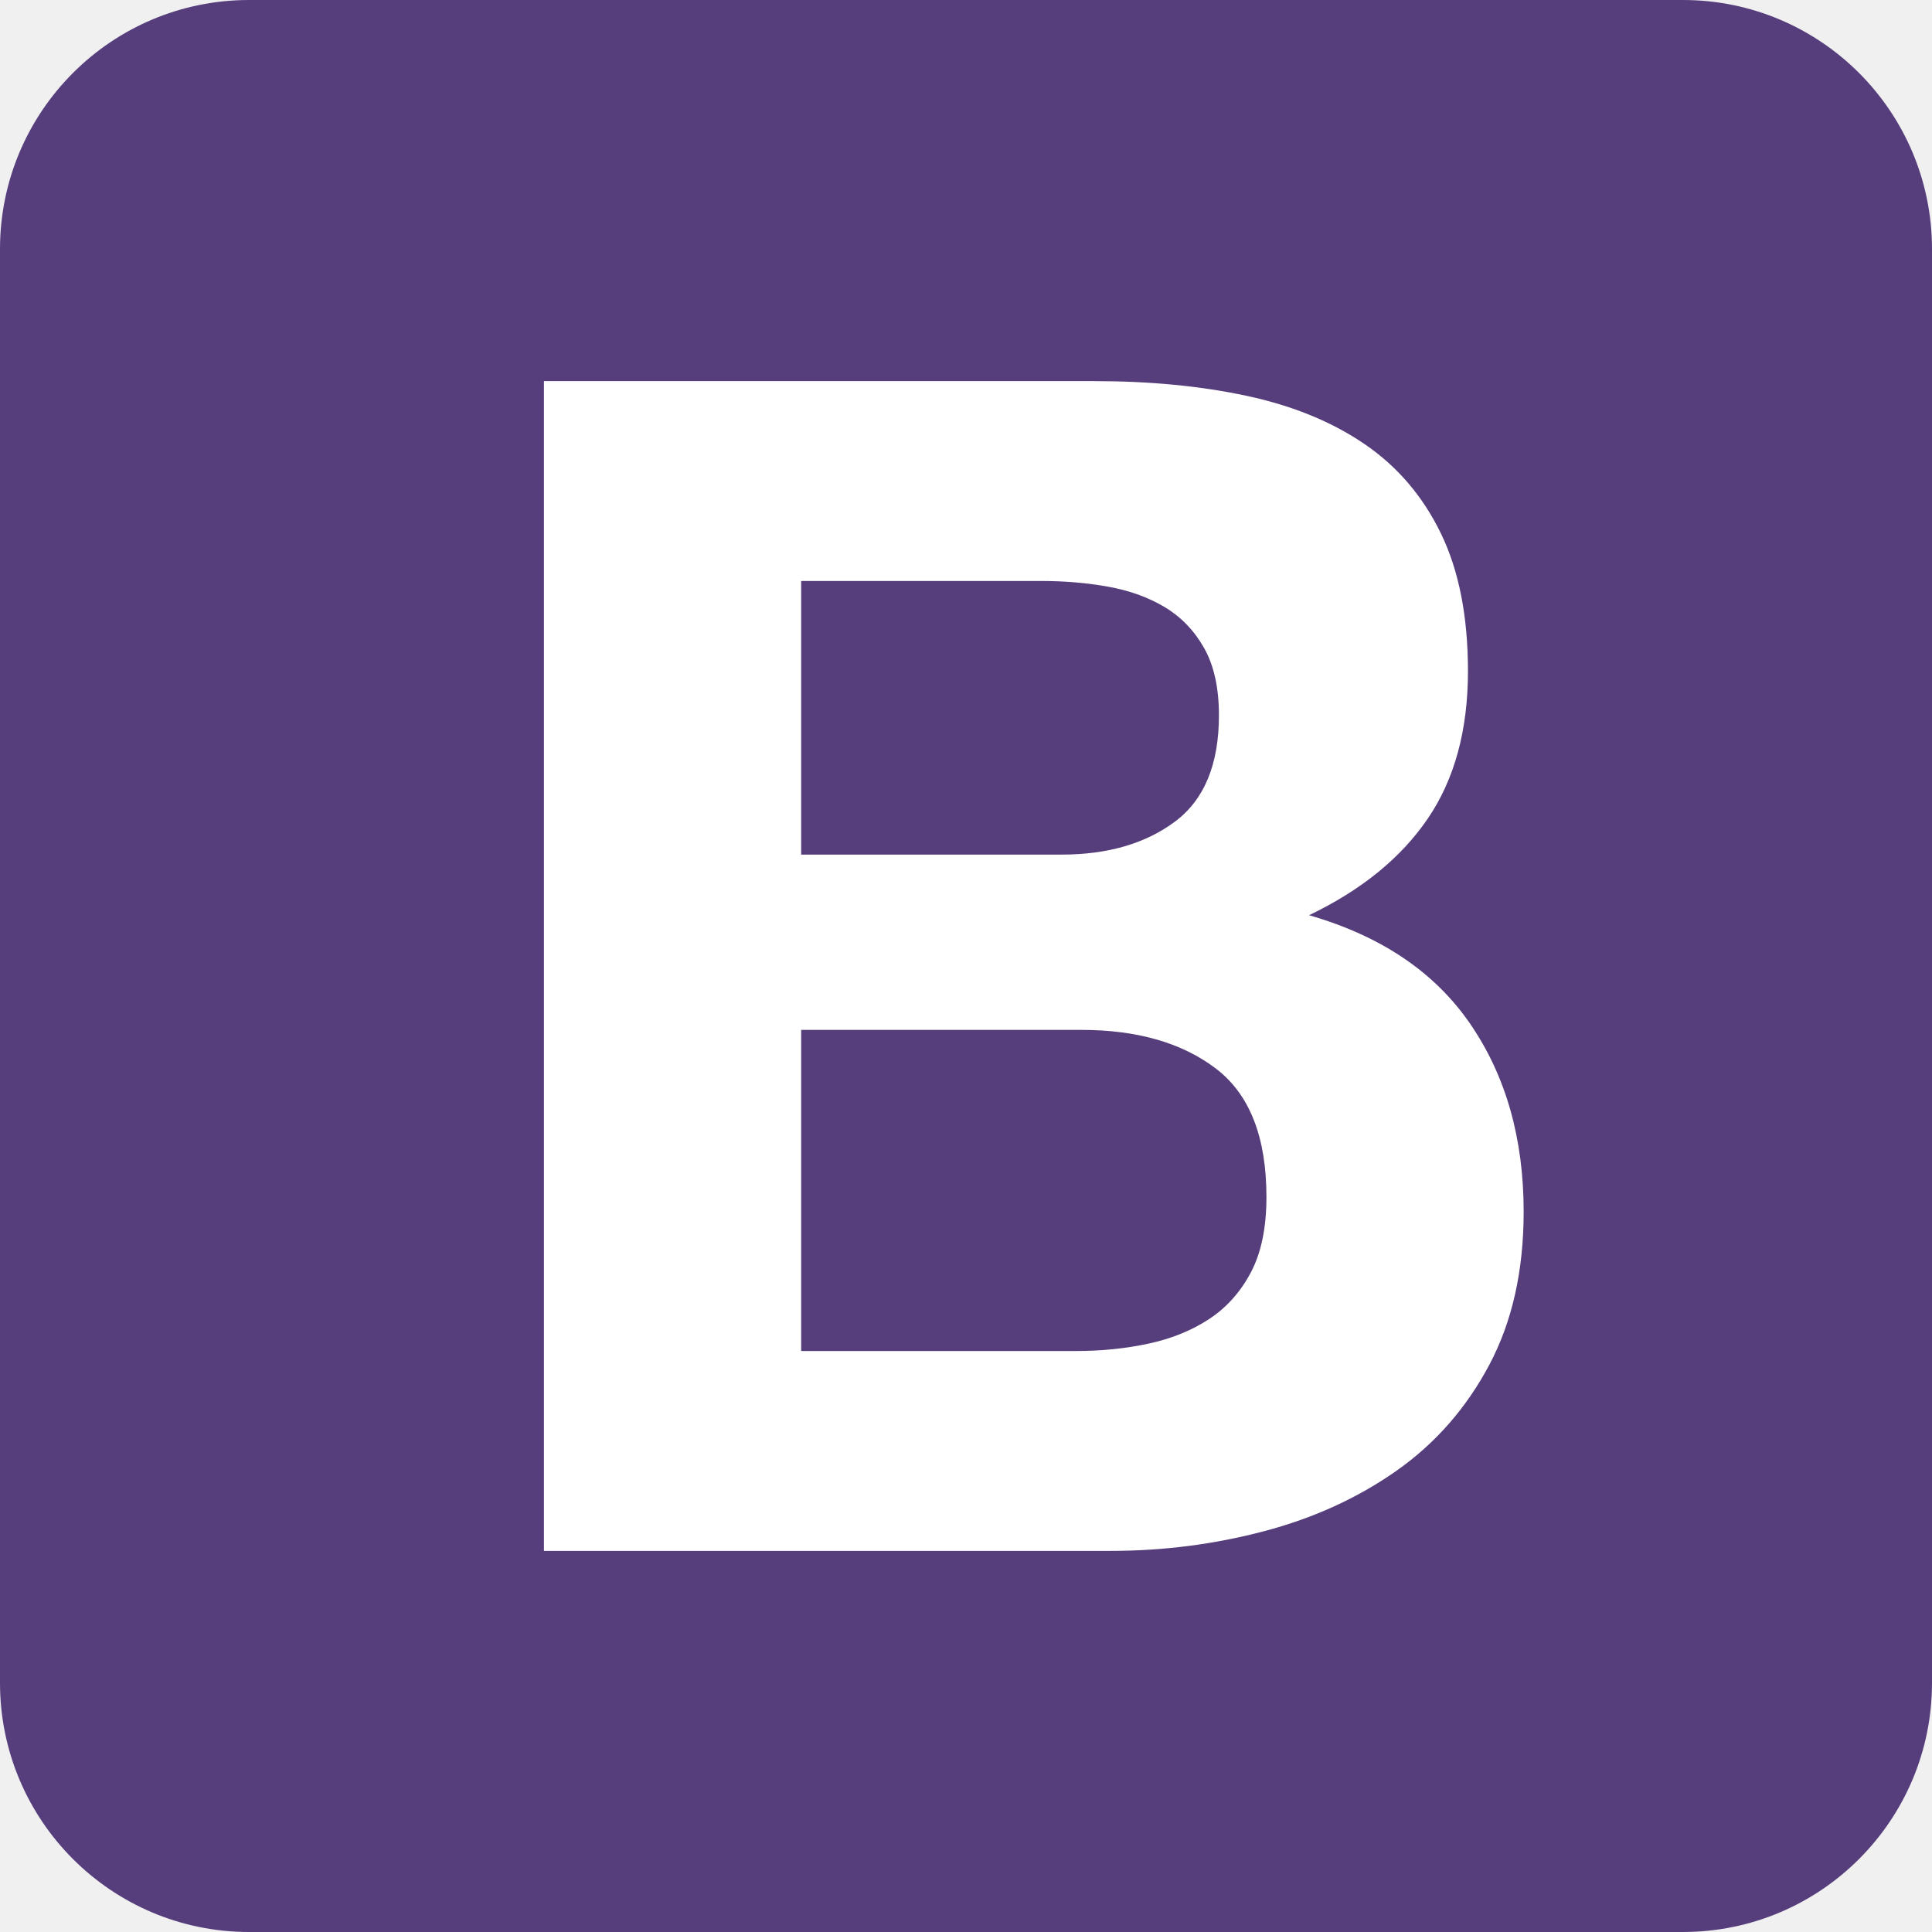
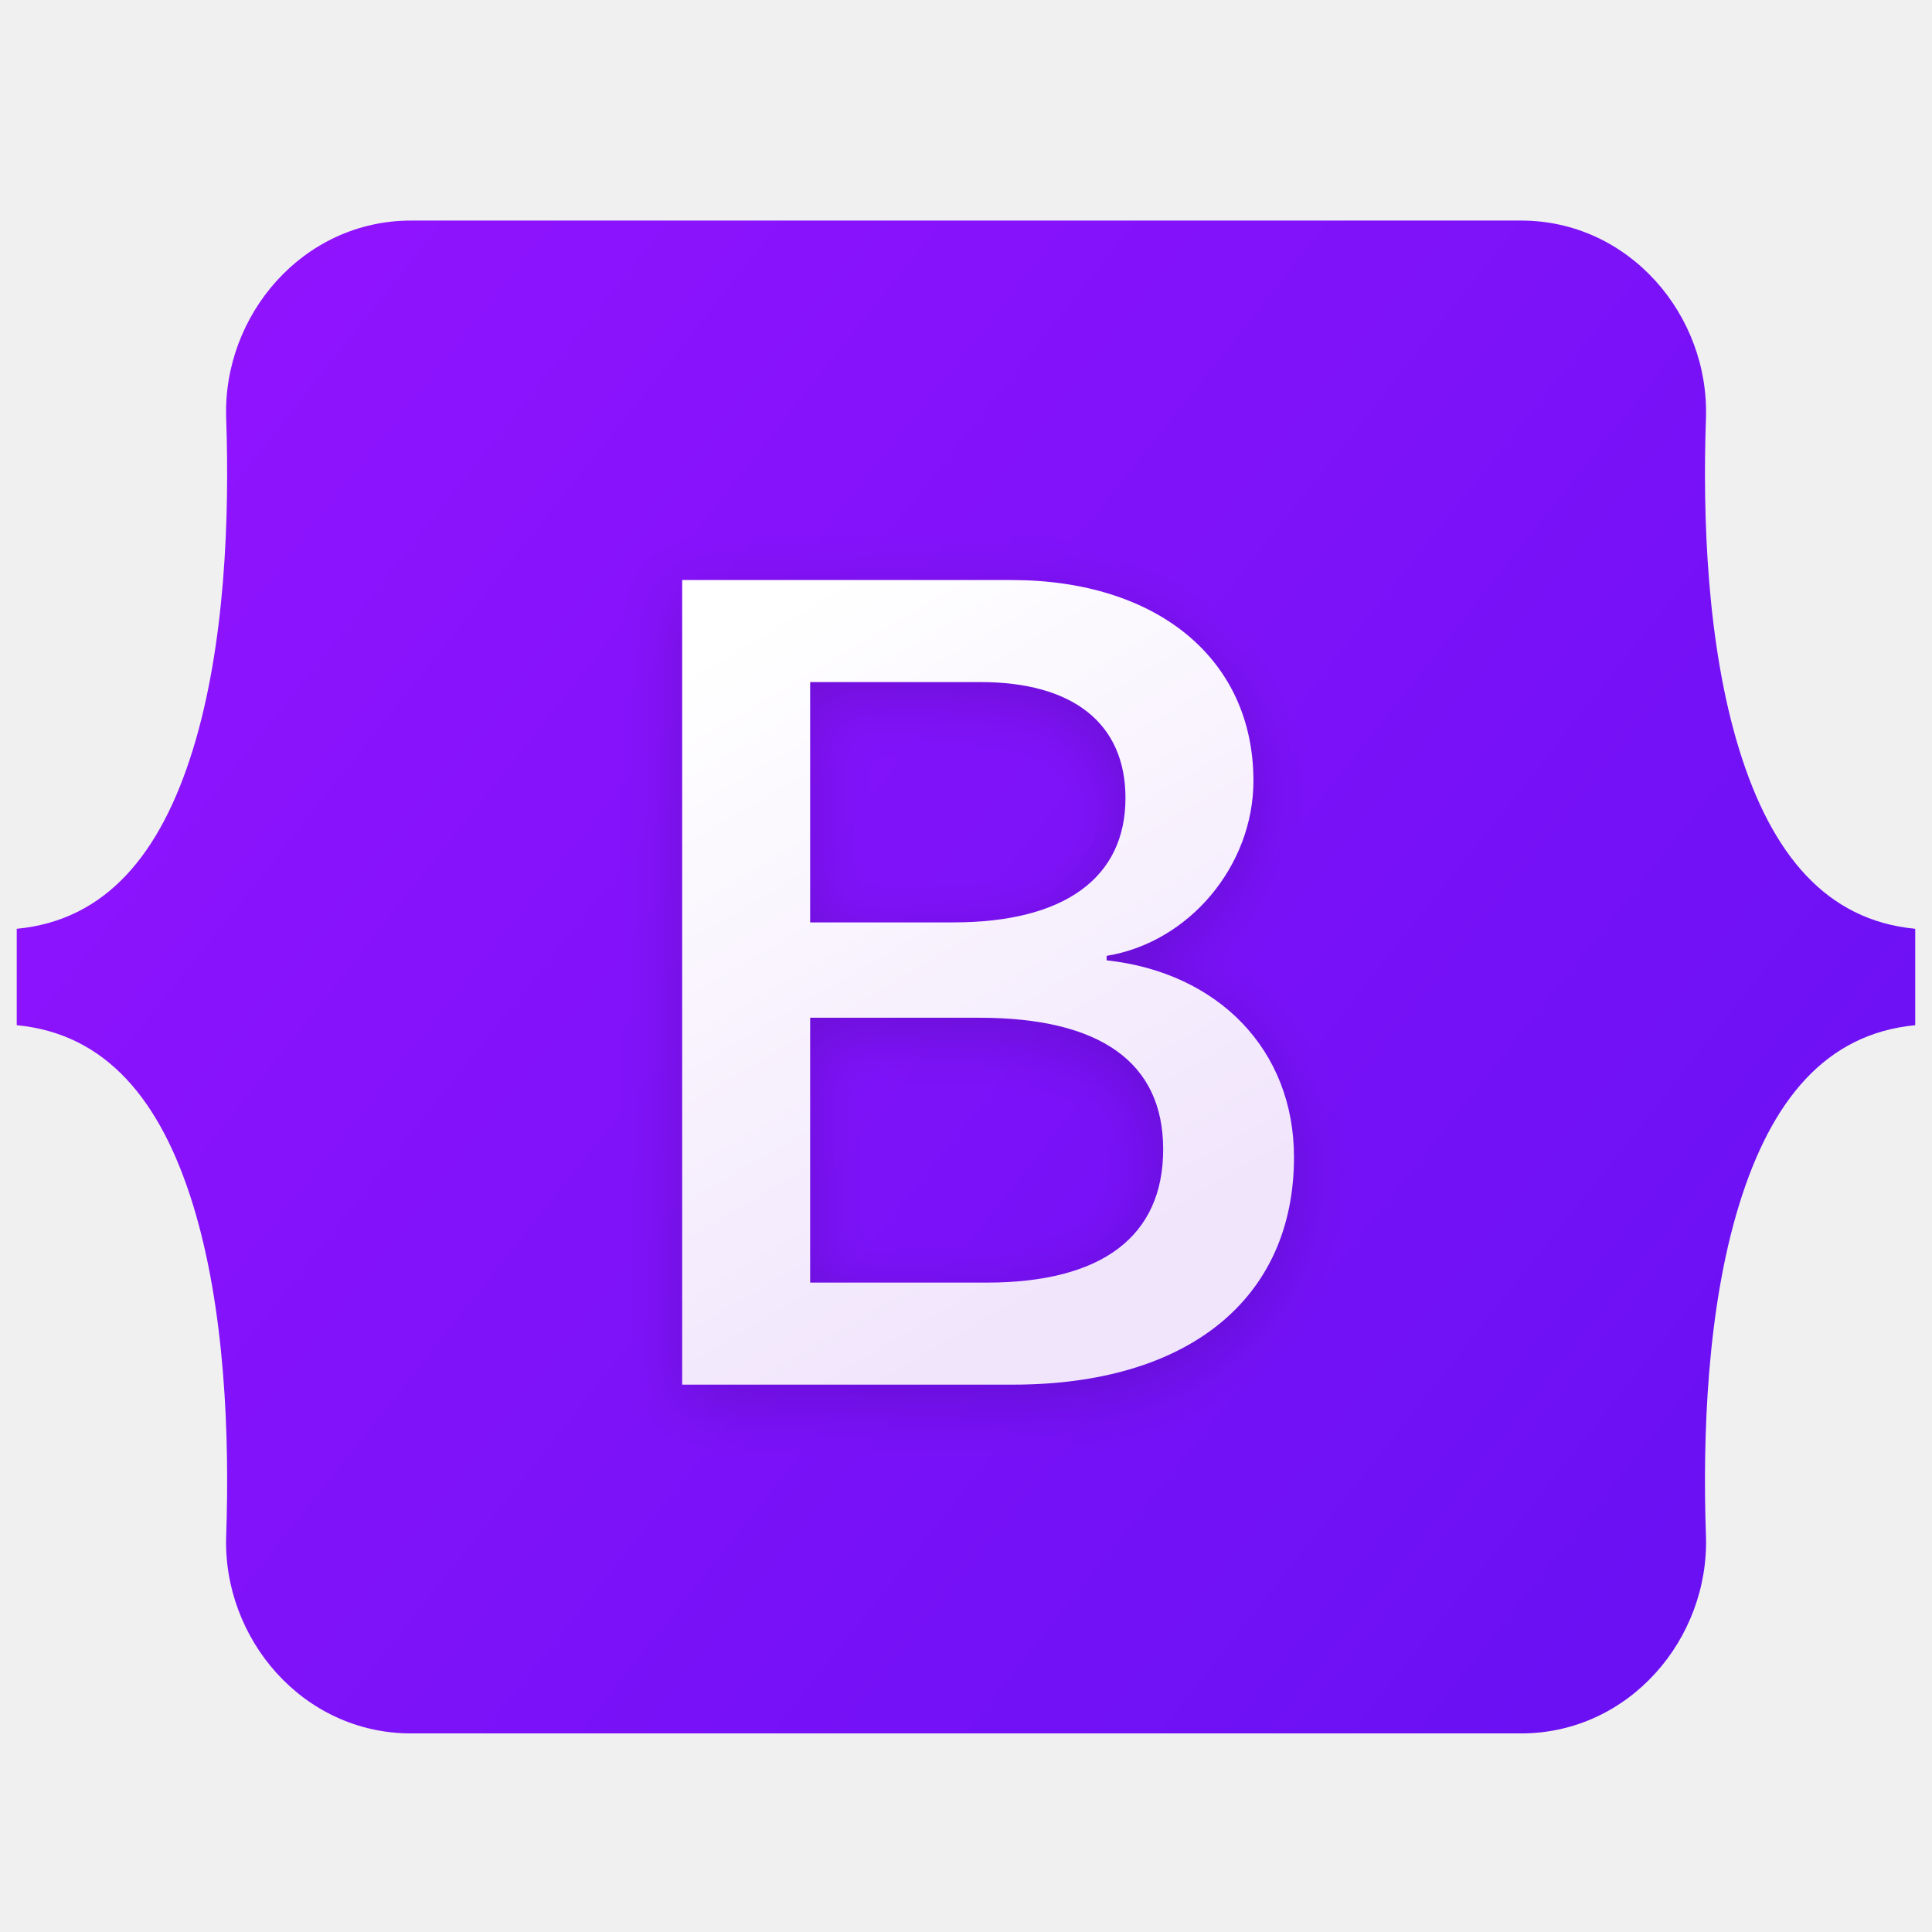
- <svg xmlns="http://www.w3.org/2000/svg" width="256px" height="256px" viewBox="0 0 256 256" version="1.1" preserveAspectRatio="xMidYMid">
-   <g>
-     <path d="M0,222.991 C0,241.223 14.779,256 33.009,256 L222.991,256 C241.223,256 256,241.221 256,222.991 L256,33.009 C256,14.777 241.221,0 222.991,0 L33.009,0 C14.777,0 0,14.779 0,33.009 L0,222.991 Z" fill="#563D7C" />
-     <path d="M106.158,113.238 L106.158,76.985 L138.069,76.985 C141.109,76.985 144.039,77.238 146.861,77.744 C149.683,78.251 152.18,79.155 154.351,80.458 C156.522,81.761 158.258,83.57 159.561,85.885 C160.863,88.201 161.515,91.168 161.515,94.786 C161.515,101.298 159.561,106.002 155.653,108.896 C151.746,111.791 146.753,113.238 140.674,113.238 L106.158,113.238 L106.158,113.238 Z M72.075,50.5 L72.075,205.5 L147.187,205.5 C154.134,205.5 160.9,204.632 167.485,202.895 C174.07,201.158 179.931,198.481 185.069,194.863 C190.206,191.245 194.295,186.577 197.334,180.861 C200.373,175.144 201.893,168.378 201.893,160.563 C201.893,150.866 199.541,142.581 194.838,135.707 C190.134,128.832 183.006,124.02 173.454,121.27 C180.401,117.942 185.648,113.672 189.193,108.462 C192.739,103.252 194.512,96.74 194.512,88.924 C194.512,81.688 193.318,75.61 190.93,70.689 C188.542,65.768 185.177,61.825 180.835,58.858 C176.494,55.891 171.284,53.756 165.205,52.454 C159.127,51.151 152.397,50.5 145.016,50.5 L72.075,50.5 L72.075,50.5 Z M106.158,179.015 L106.158,136.466 L143.279,136.466 C150.66,136.466 156.594,138.167 161.081,141.568 C165.567,144.969 167.81,150.649 167.81,158.609 C167.81,162.662 167.123,165.99 165.748,168.595 C164.373,171.2 162.528,173.263 160.212,174.782 C157.897,176.302 155.219,177.387 152.18,178.039 C149.141,178.69 145.957,179.015 142.628,179.015 L106.158,179.015 L106.158,179.015 Z" fill="#FFFFFF" />
-   </g>
+ <svg xmlns="http://www.w3.org/2000/svg" viewBox="0 0 128 128">
+   <defs>
+     <linearGradient id="a" x1="76.079" x2="523.48" y1="10.798" y2="365.95" gradientTransform="translate(1.11 14.613) scale(.24566)" gradientUnits="userSpaceOnUse">
+       <stop offset="0" stop-color="#9013fe" />
+       <stop offset="1" stop-color="#6610f2" />
+     </linearGradient>
+     <linearGradient id="b" x1="193.51" x2="293.51" y1="109.74" y2="278.87" gradientTransform="translate(0 52)" gradientUnits="userSpaceOnUse">
+       <stop offset="0" stop-color="#fff" />
+       <stop offset="1" stop-color="#f1e5fc" />
+     </linearGradient>
+     <filter id="c" width="197" height="249" x="161.9" y="135.46" color-interpolation-filters="sRGB" filterUnits="userSpaceOnUse">
+       <feFlood flood-opacity="0" result="BackgroundImageFix" />
+       <feColorMatrix in="SourceAlpha" values="0 0 0 0 0 0 0 0 0 0 0 0 0 0 0 0 0 0 127 0" />
+       <feOffset dy="4" />
+       <feGaussianBlur stdDeviation="8" />
+       <feColorMatrix values="0 0 0 0 0 0 0 0 0 0 0 0 0 0 0 0 0 0 0.15 0" />
+       <feBlend in2="BackgroundImageFix" result="effect1_dropShadow" />
+       <feBlend in="SourceGraphic" in2="effect1_dropShadow" result="shape" />
+     </filter>
+   </defs>
+   <path fill="url(#a)" d="M14.985 27.712c-.237-6.815 5.072-13.099 12.249-13.099h73.54c7.177 0 12.486 6.284 12.249 13.099-.228 6.546.068 15.026 2.202 21.94 2.141 6.936 5.751 11.319 11.664 11.883v6.387c-5.913.564-9.523 4.947-11.664 11.883-2.134 6.914-2.43 15.394-2.202 21.94.237 6.815-5.072 13.098-12.249 13.098h-73.54c-7.177 0-12.486-6.284-12.249-13.098.228-6.546-.068-15.026-2.203-21.94-2.14-6.935-5.76-11.319-11.673-11.883v-6.387c5.913-.563 9.533-4.947 11.673-11.883 2.135-6.914 2.43-15.394 2.203-21.94z" />
+   <path fill="url(#b)" d="M267.1 364.46c47.297 0 75.798-23.158 75.798-61.355 0-28.873-20.336-49.776-50.532-53.085v-1.203c22.185-3.609 39.594-24.211 39.594-47.219 0-32.783-25.882-54.138-65.322-54.138h-88.74v217zm-54.692-189.48h45.911c24.958 0 39.131 11.128 39.131 31.279 0 21.505-16.484 33.535-46.372 33.535h-38.67zm0 161.96v-71.431h45.602c32.661 0 49.608 12.03 49.608 35.49 0 23.459-16.484 35.941-47.605 35.941z" filter="url(#c)" transform="translate(1.494 2.203) scale(.24566)" />
</svg>
